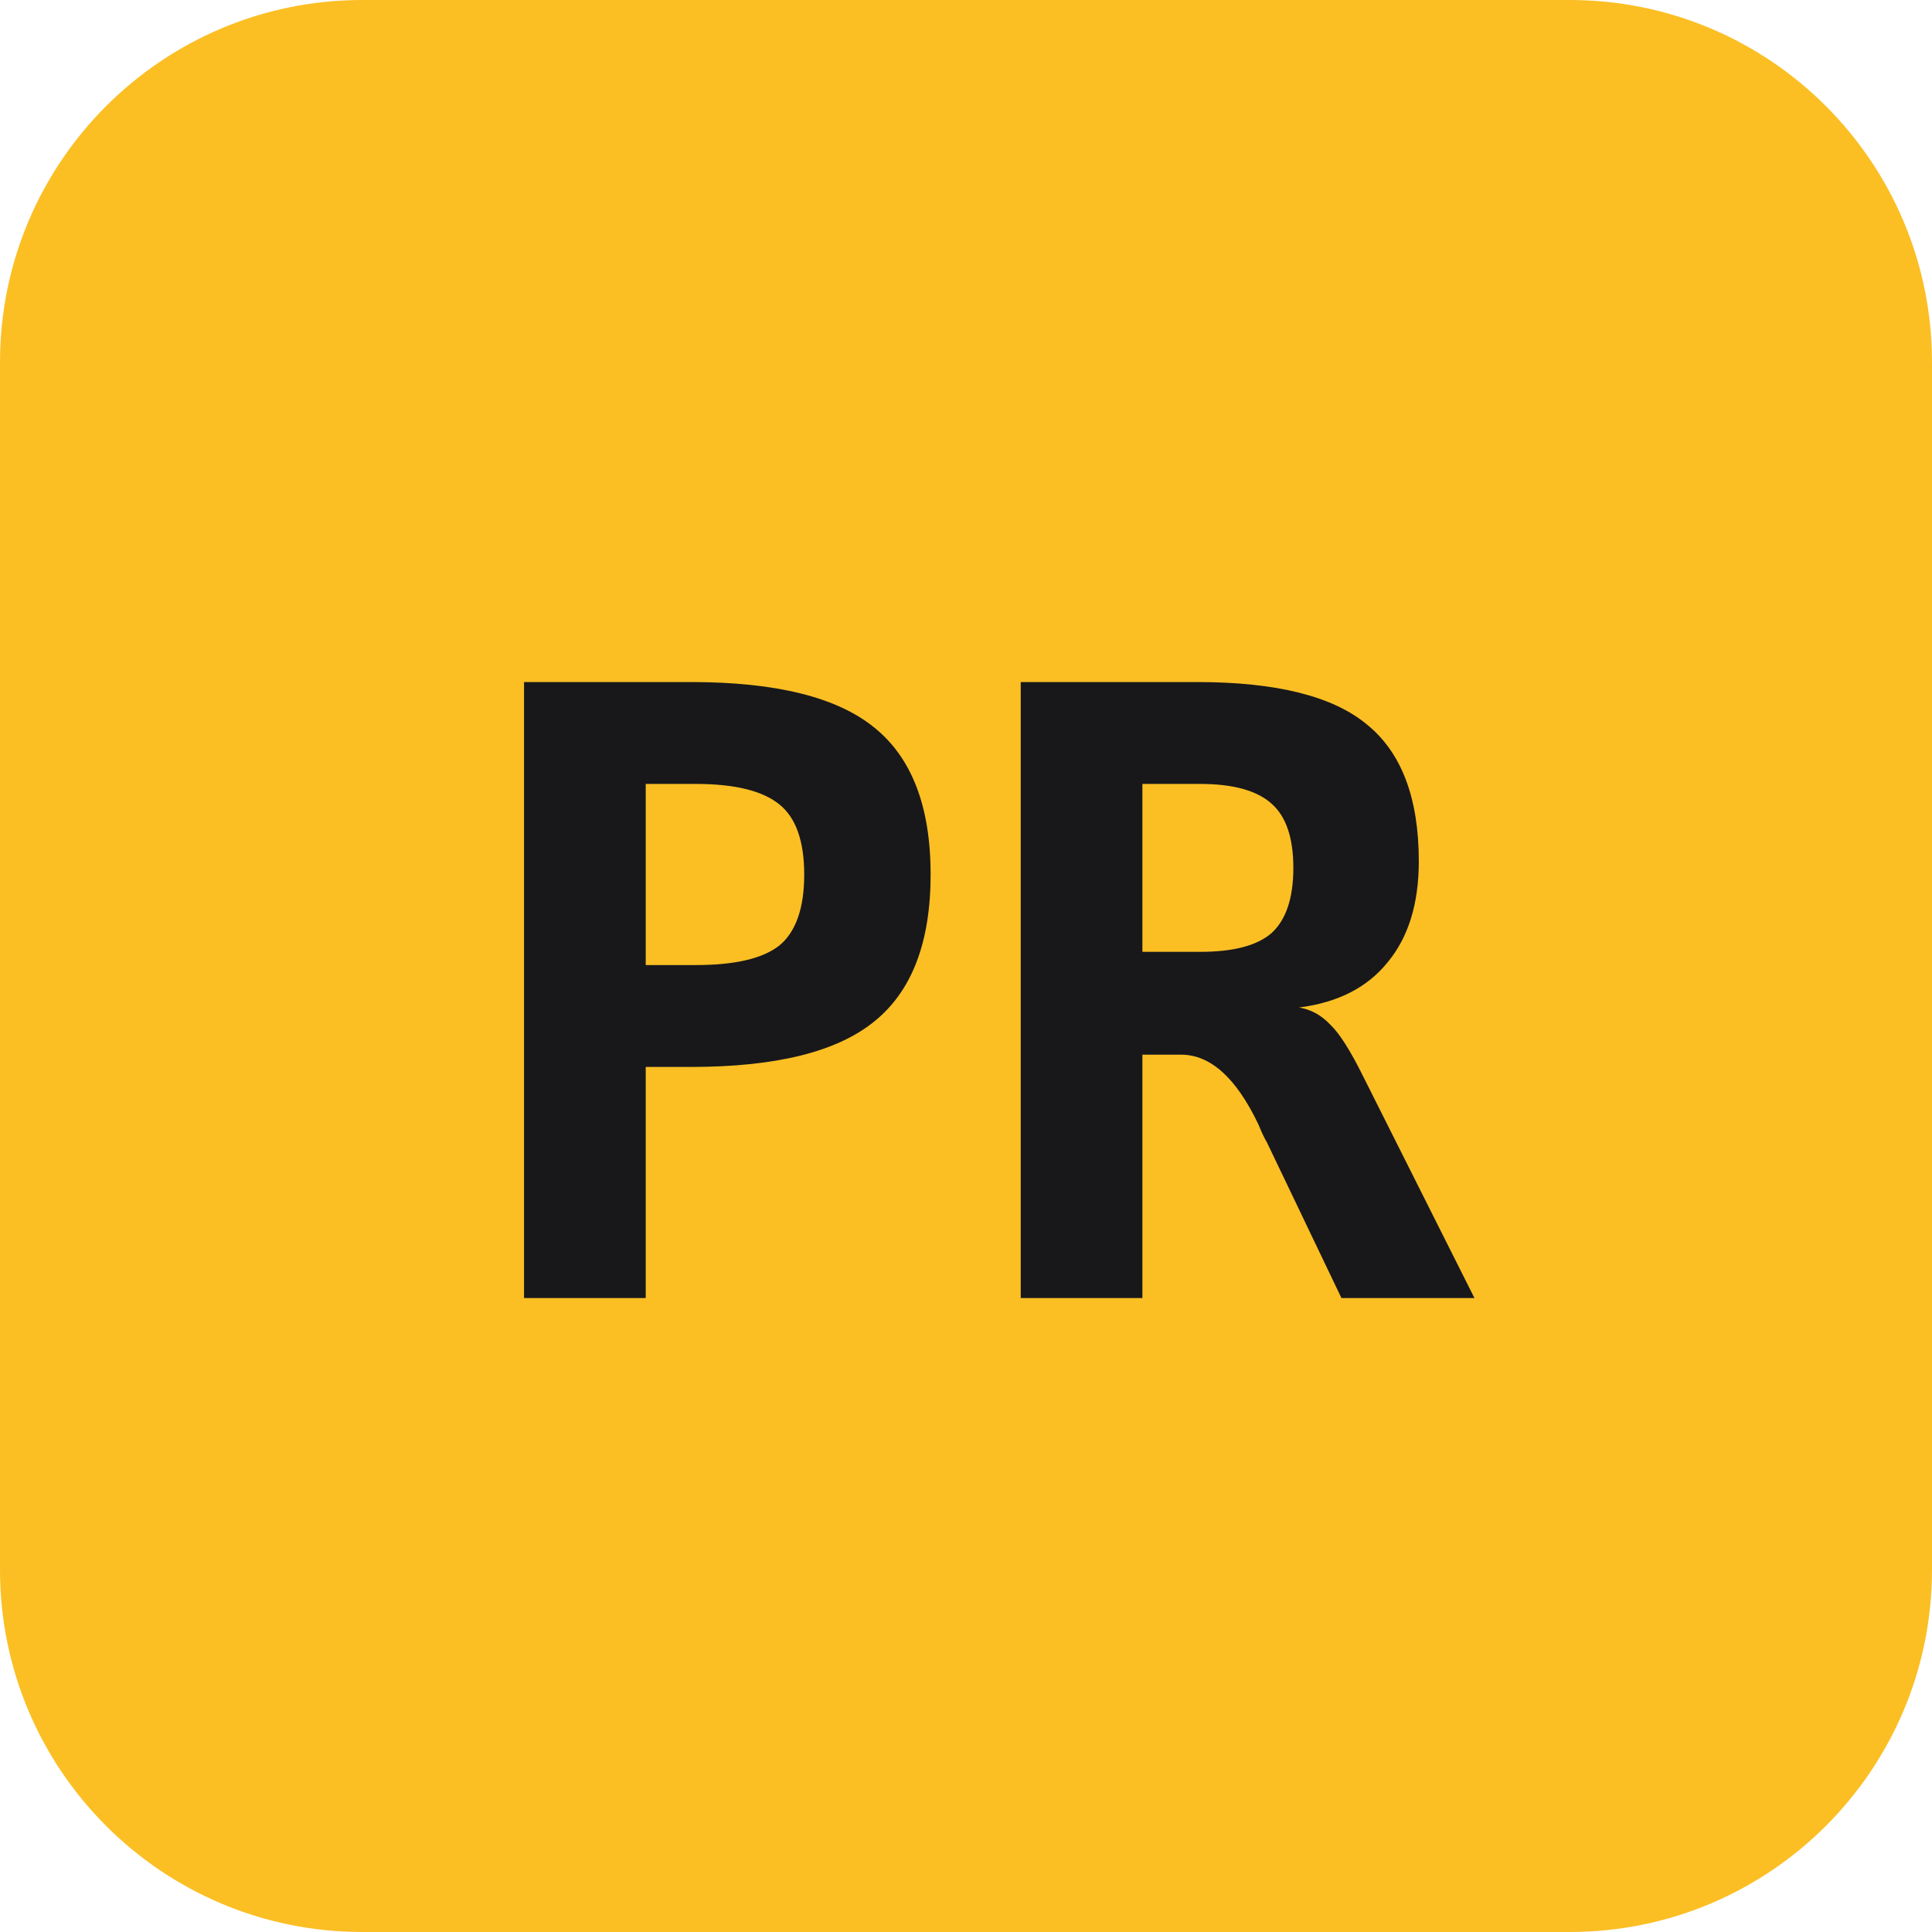
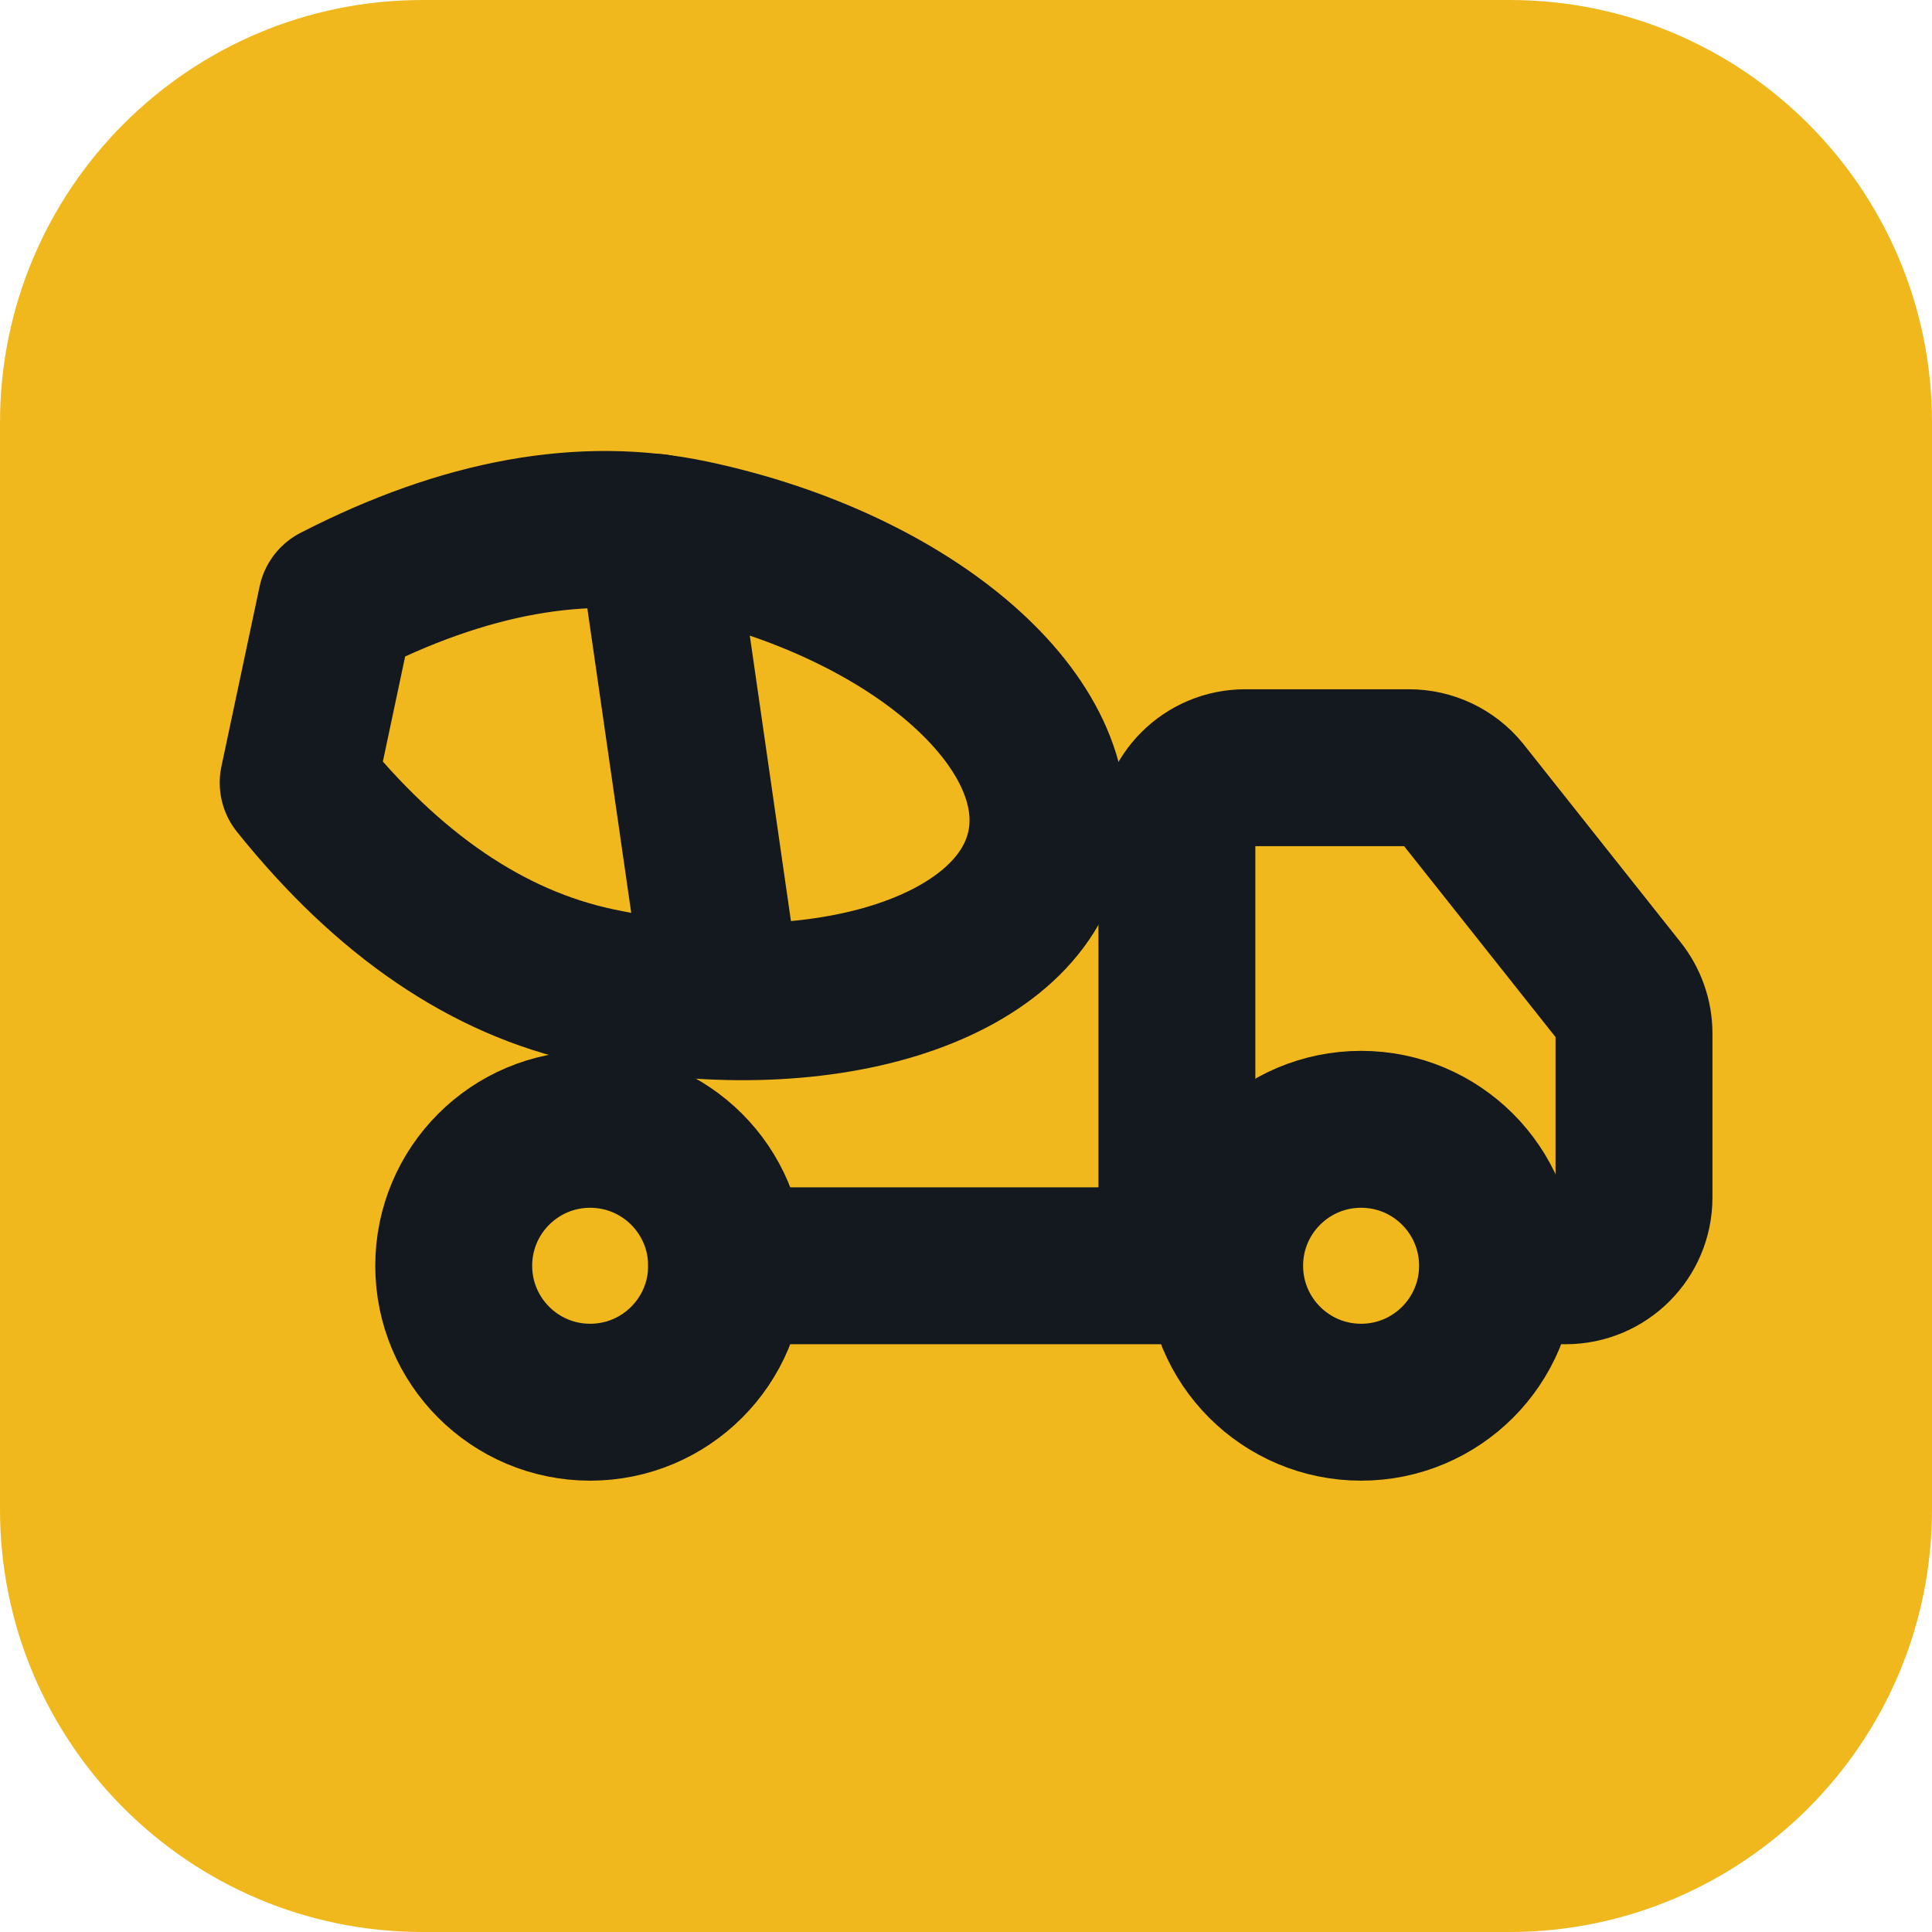
- <svg xmlns="http://www.w3.org/2000/svg" viewBox="0 0 32 32">
-   <rect width="32" height="32" rx="6" fill="#fbbf24" />
-   <text x="16" y="21.5" text-anchor="middle" font-family="ui-monospace, Menlo, monospace" font-size="14" font-weight="700" fill="#18181b">PR</text>
+ <svg xmlns="http://www.w3.org/2000/svg" width="32" height="32" viewBox="0 0 32 32" version="1.1" id="svg5">
+   <defs id="defs5" />
+   <rect width="32" height="32" rx="7" fill="#f0b81c" id="rect1" />
+   <g transform="translate(2.43 2.32) scale(1.13)" fill="none" stroke="#14191f" stroke-width="2.3" stroke-linecap="round" stroke-linejoin="round" id="g5">
+     <path d="M2.78 6.78Q5.6 5.33 7.99 5.84A6 3.35 12 0 1 6.6 12.4Q4.2 11.89 2.22 9.42Z" id="path1" />
+     <path d="M7.46 5.75L8.45 12.62" id="path2" />
+     <path d="M8.5 16.5H15.1" id="path3" />
+     <path d="M15.1 16.5V10.2a1 1 0 0 1 1-1H18.5a1 1 0 0 1 .78.37l2.3 2.9a1 1 0 0 1 .22.62V15.5a1 1 0 0 1-1 1h-.6" id="path4" />
+     <circle cx="6.5" cy="16.5" r="2" id="circle4" />
+     <circle cx="17.8" cy="16.5" r="2" id="circle5" />
+   </g>
</svg>
